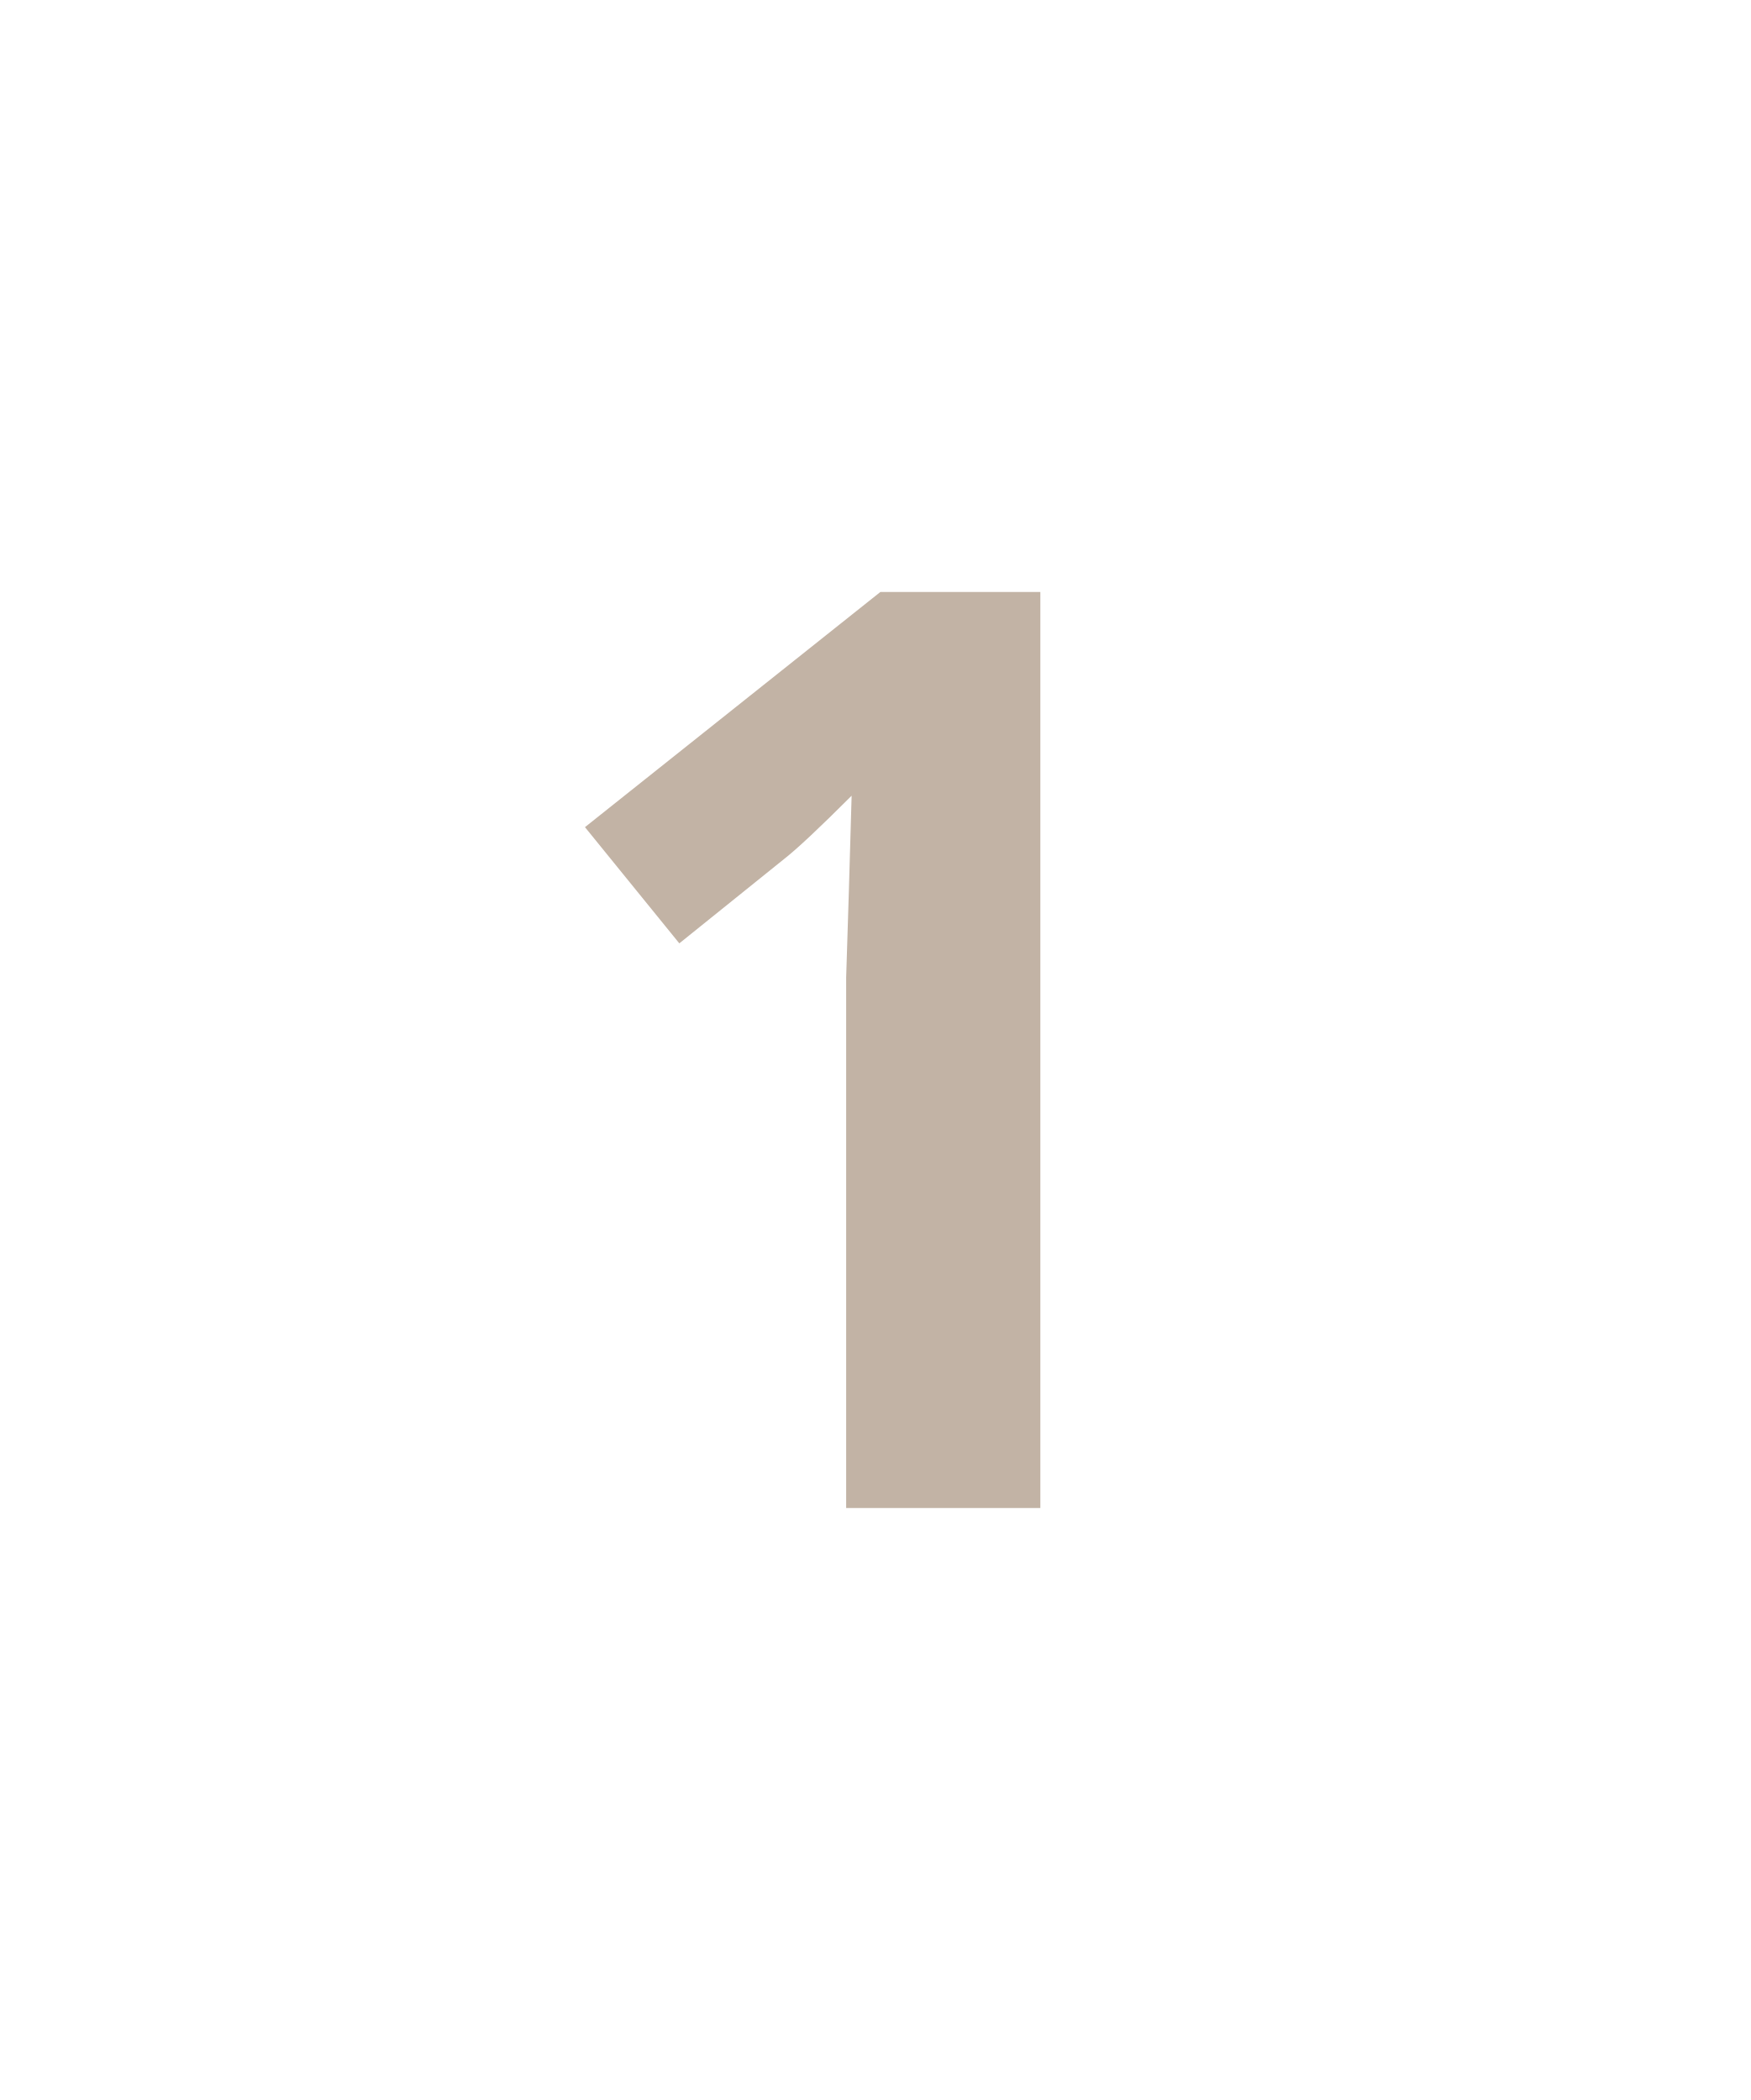
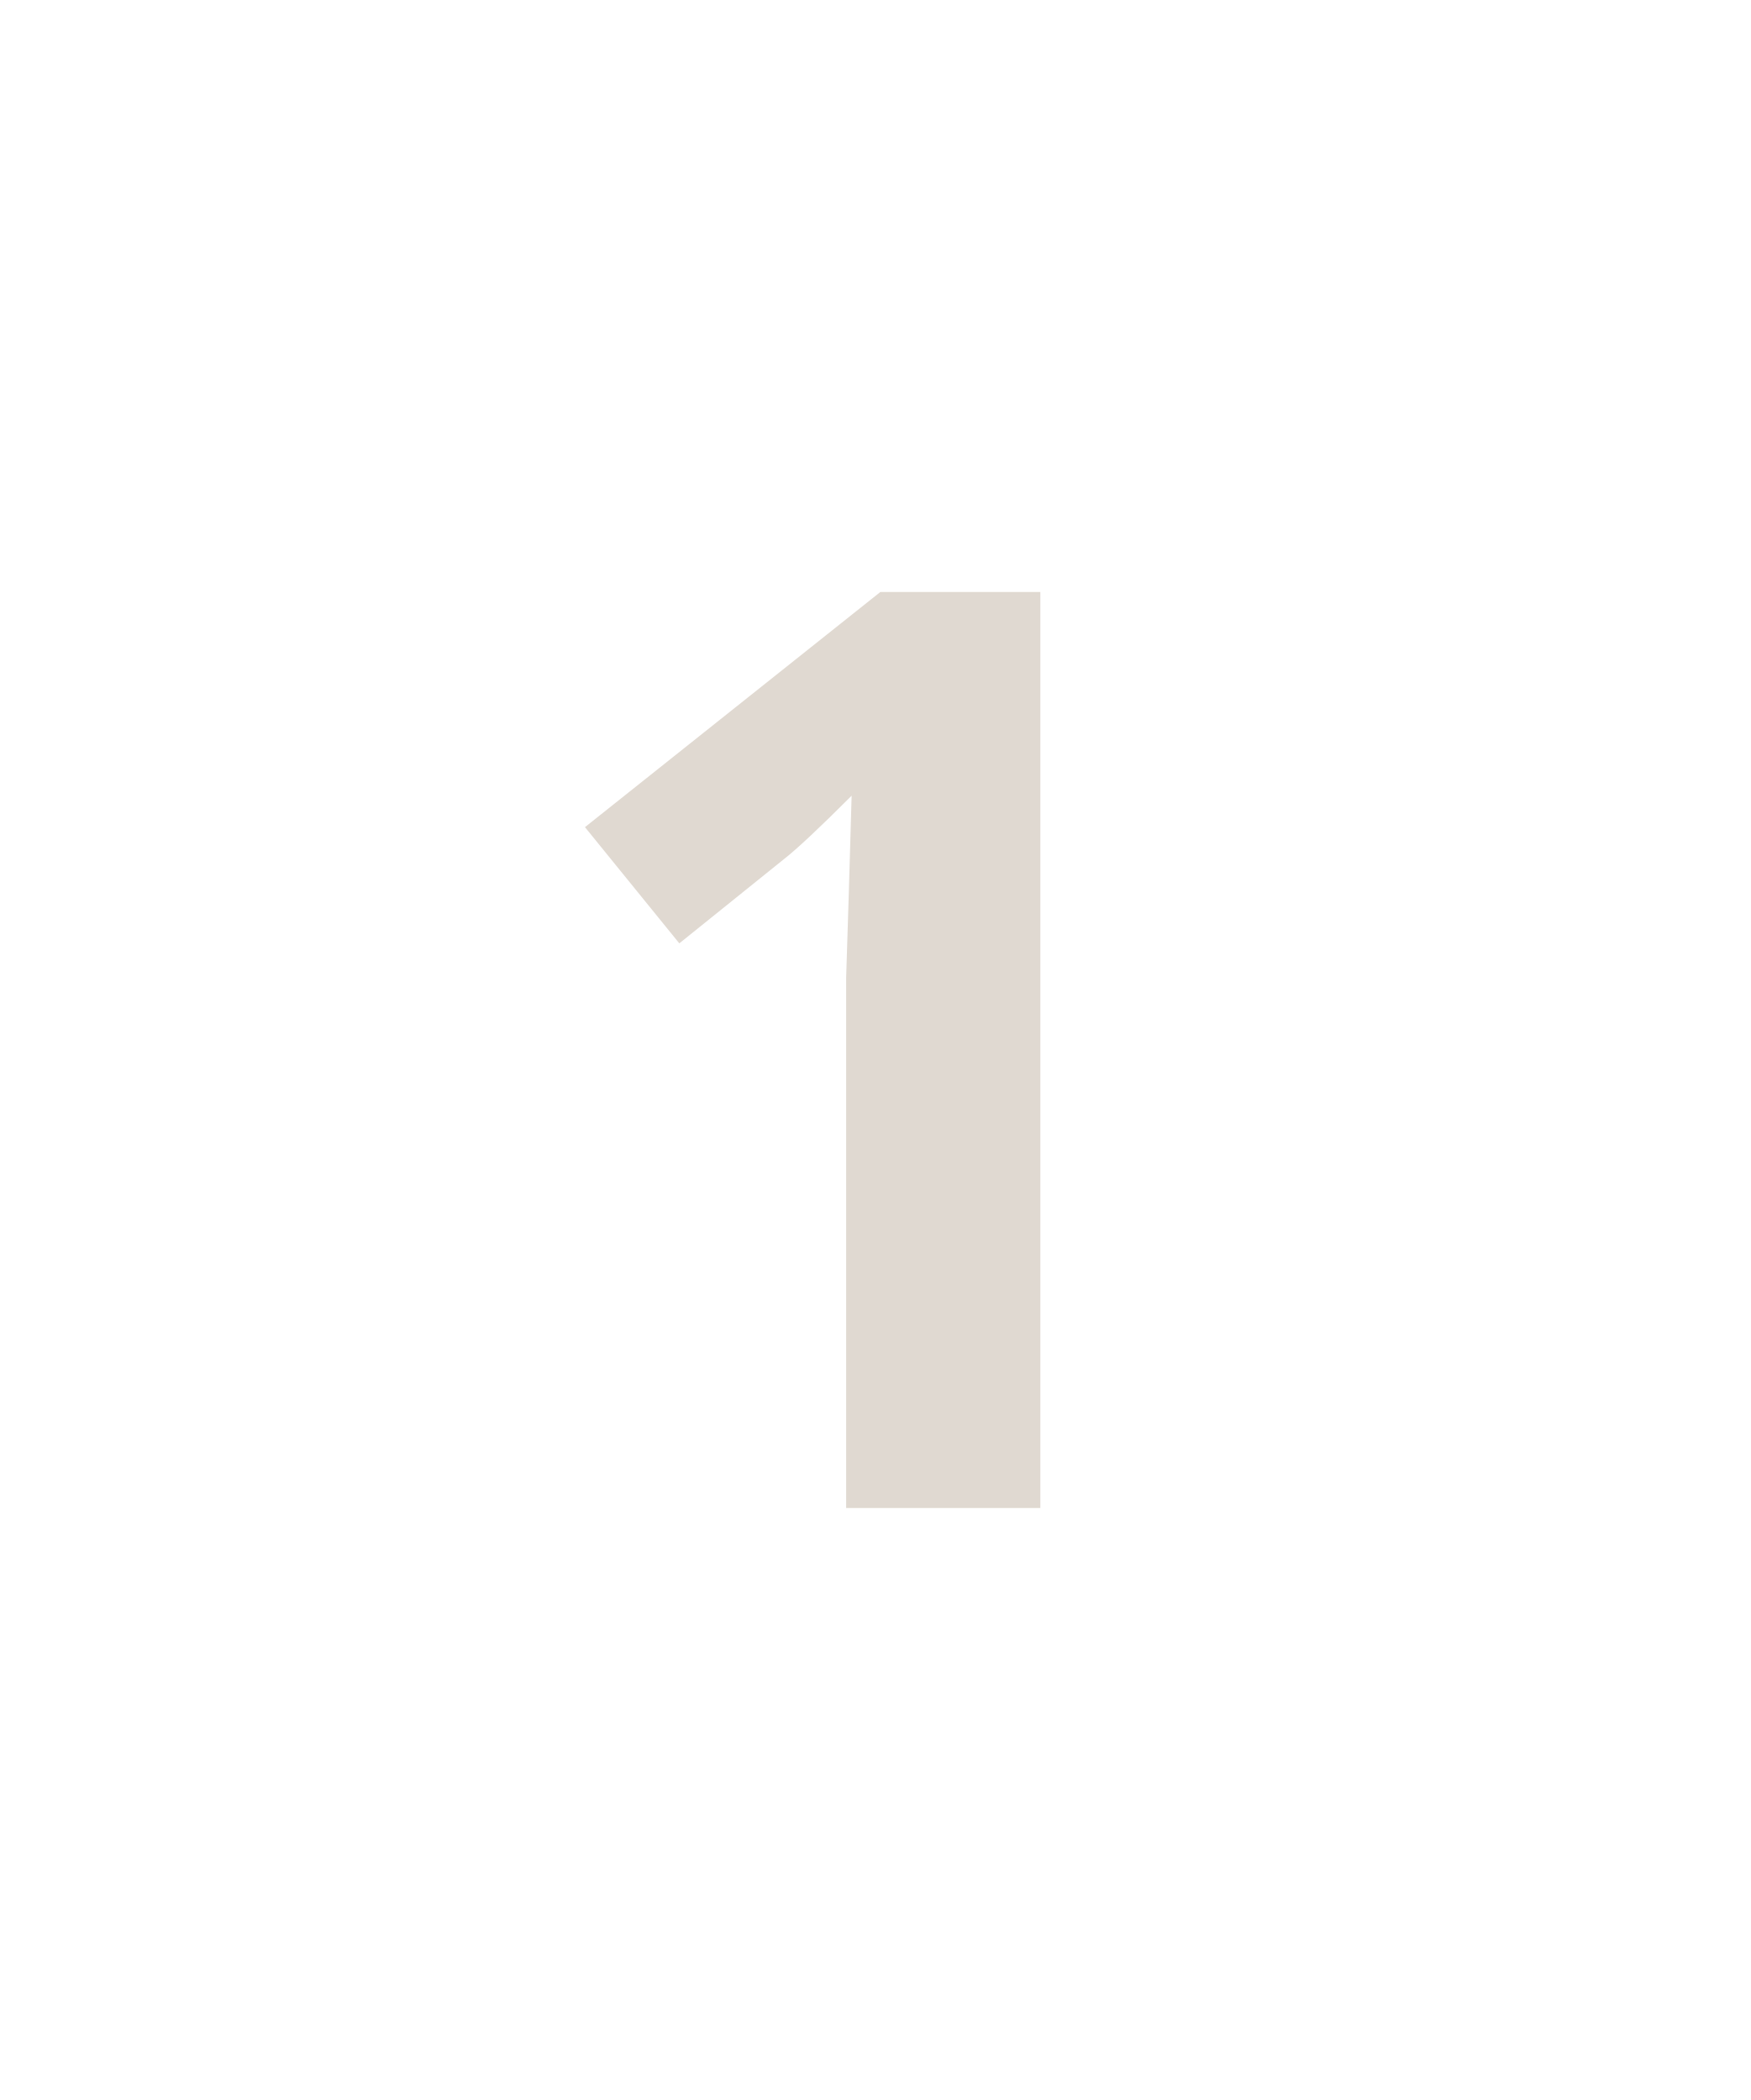
<svg xmlns="http://www.w3.org/2000/svg" id="svg6" version="1.1" height="24" width="20">
  <defs id="defs10" />
-   <text xml:space="preserve" style="font-style:normal;font-weight:normal;font-size:40px;line-height:1.25;font-family:sans-serif;letter-spacing:0px;word-spacing:0px;fill:#c2b3a5;fill-opacity:1;stroke:none;" x="5.826" y="17.235" id="text836-5">
-     <tspan id="tspan834-8" x="5.826" y="17.235" style="font-style:normal;font-variant:normal;font-weight:bold;font-stretch:normal;font-size:14.667px;font-family:'Open Sans';-inkscape-font-specification:'Open Sans Bold';fill:#c2b3a5;fill-opacity:1;">1</tspan>
+   <text xml:space="preserve" style="font-style:normal;font-weight:normal;font-size:40px;line-height:1.25;font-family:sans-serif;letter-spacing:0px;word-spacing:0px;fill:#e0d9d1;fill-opacity:1;stroke:none;" x="5.826" y="17.235" id="text836-5">
+     <tspan id="tspan834-8" x="5.826" y="17.235" style="font-style:normal;font-variant:normal;font-weight:bold;font-stretch:normal;font-size:14.667px;font-family:'Open Sans';-inkscape-font-specification:'Open Sans Bold';fill:#e0d9d1;fill-opacity:1;">1</tspan>
  </text>
</svg>
